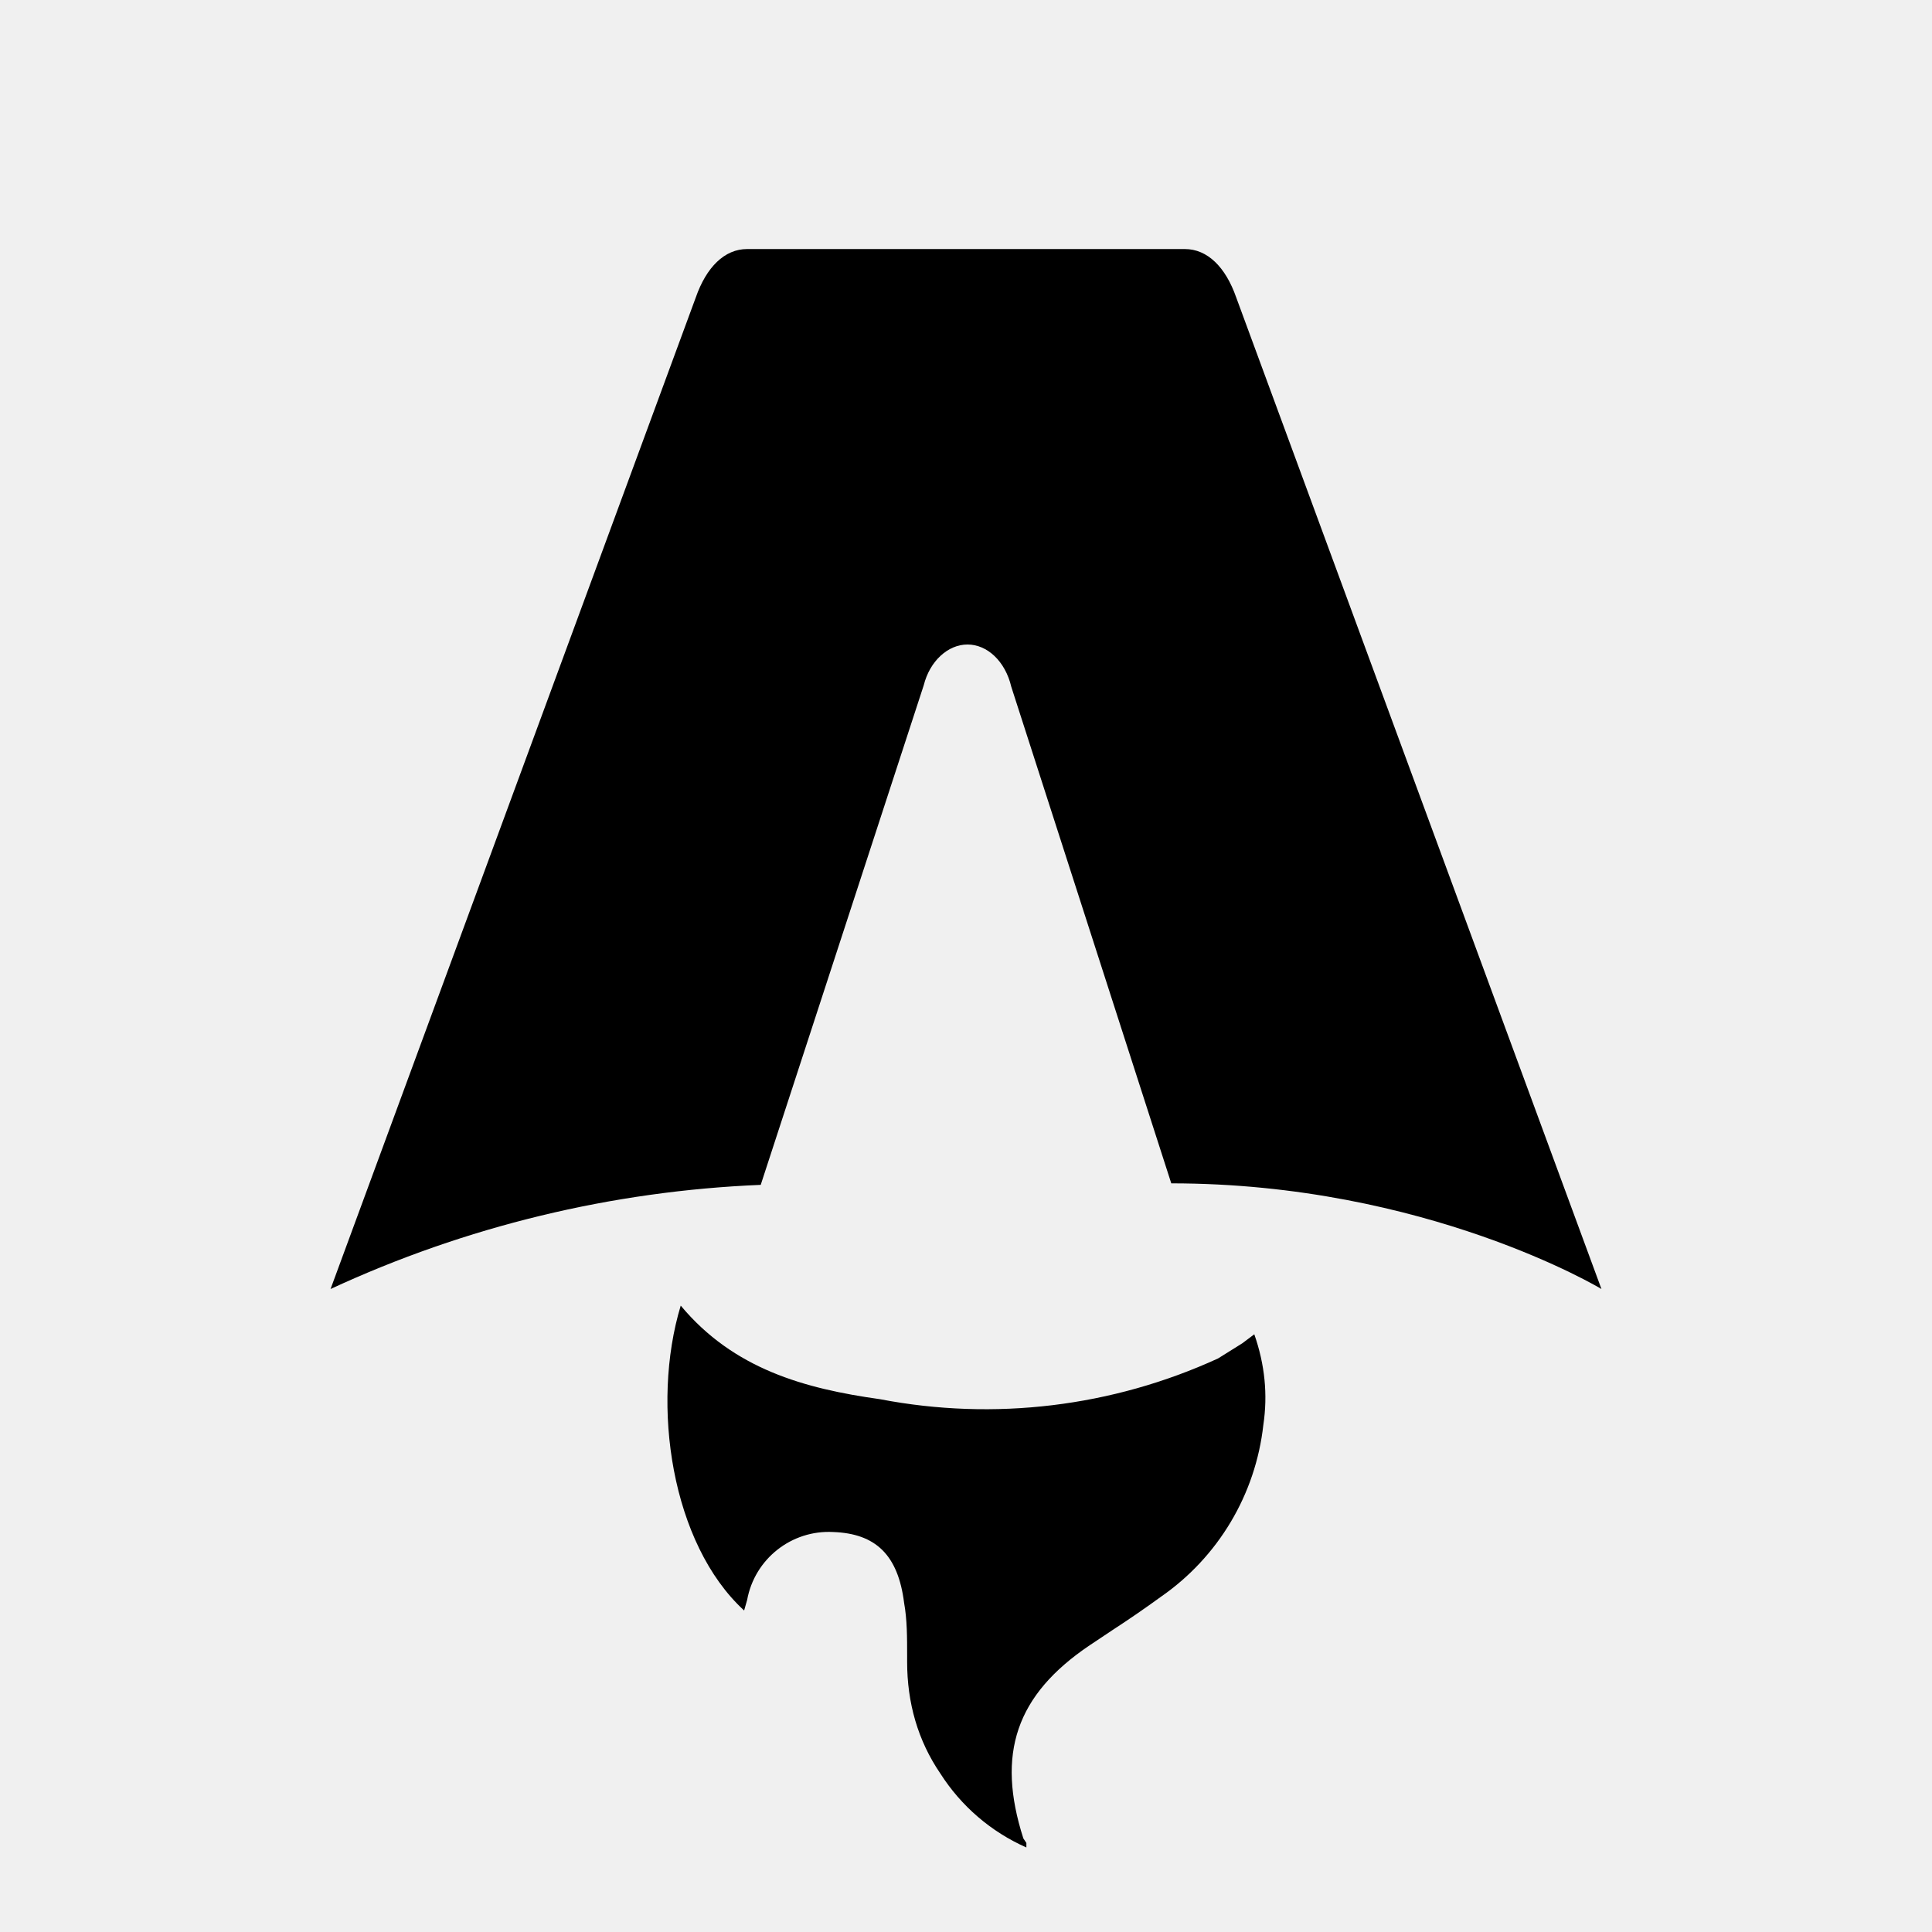
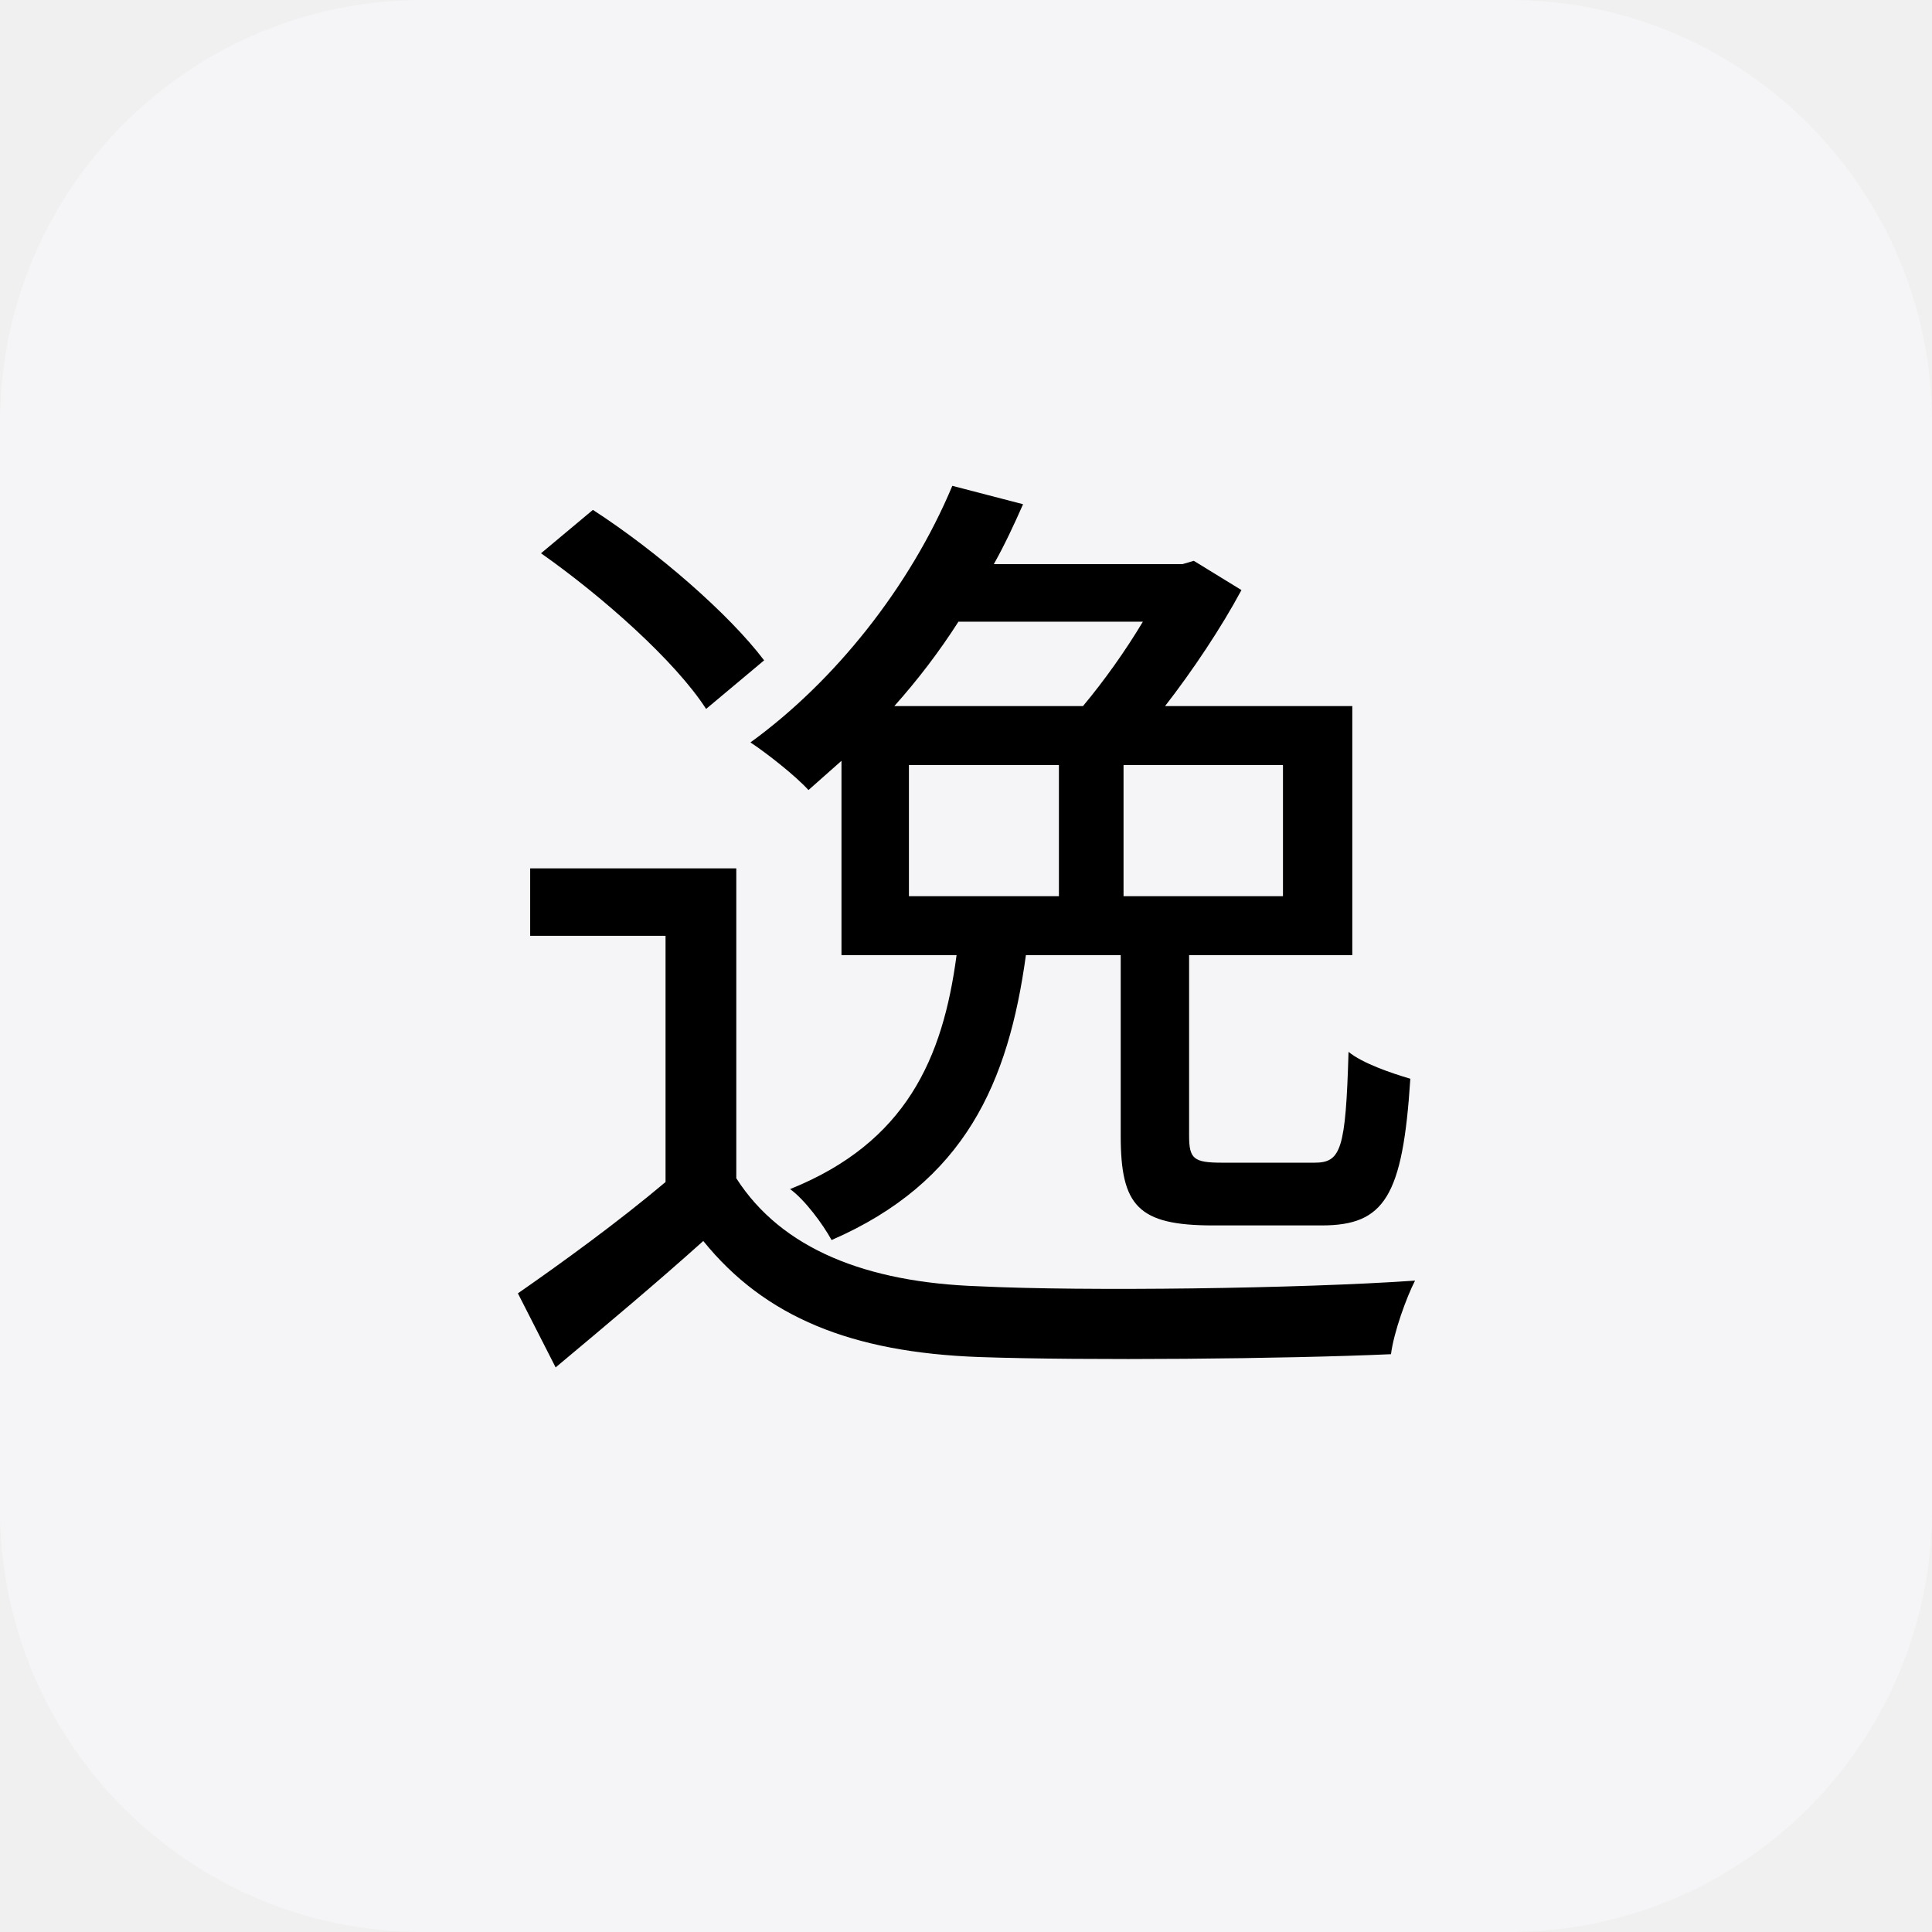
- <svg xmlns="http://www.w3.org/2000/svg" fill="none" viewBox="0 0 128 128">
-   <path d="M50.4 78.5a75.1 75.1 0 0 0-28.5 6.9l24.2-65.7c.7-2 1.9-3.2 3.4-3.2h29c1.5 0 2.7 1.2 3.4 3.2l24.2 65.7s-11.6-7-28.5-7L67 45.5c-.4-1.7-1.6-2.8-2.9-2.8-1.3 0-2.5 1.1-2.9 2.7L50.4 78.5Zm-1.1 28.2Zm-4.2-20.2c-2 6.6-.6 15.8 4.2 20.2a17.5 17.5 0 0 1 .2-.7 5.5 5.5 0 0 1 5.7-4.5c2.8.1 4.3 1.5 4.7 4.7.2 1.1.2 2.3.2 3.5v.4c0 2.7.7 5.2 2.2 7.4a13 13 0 0 0 5.7 4.9v-.3l-.2-.3c-1.8-5.6-.5-9.5 4.4-12.8l1.5-1a73 73 0 0 0 3.2-2.2 16 16 0 0 0 6.8-11.4c.3-2 .1-4-.6-6l-.8.6-1.6 1a37 37 0 0 1-22.4 2.7c-5-.7-9.7-2-13.2-6.2Z" />
-   <style>
-         path { fill: #000; }
-         @media (prefers-color-scheme: dark) {
-             path { fill: #FFF; }
-         }
-     </style>
+ <svg xmlns="http://www.w3.org/2000/svg" viewBox="0 0 64 64">
+   <rect width="64" height="64" rx="14" fill="#F5F5F7" />
+   <text x="32" y="43" font-size="32" text-anchor="middle" fill="#000000" font-family="'Kaiti SC','STKaiti','KaiTi',serif">逸</text>
</svg>
